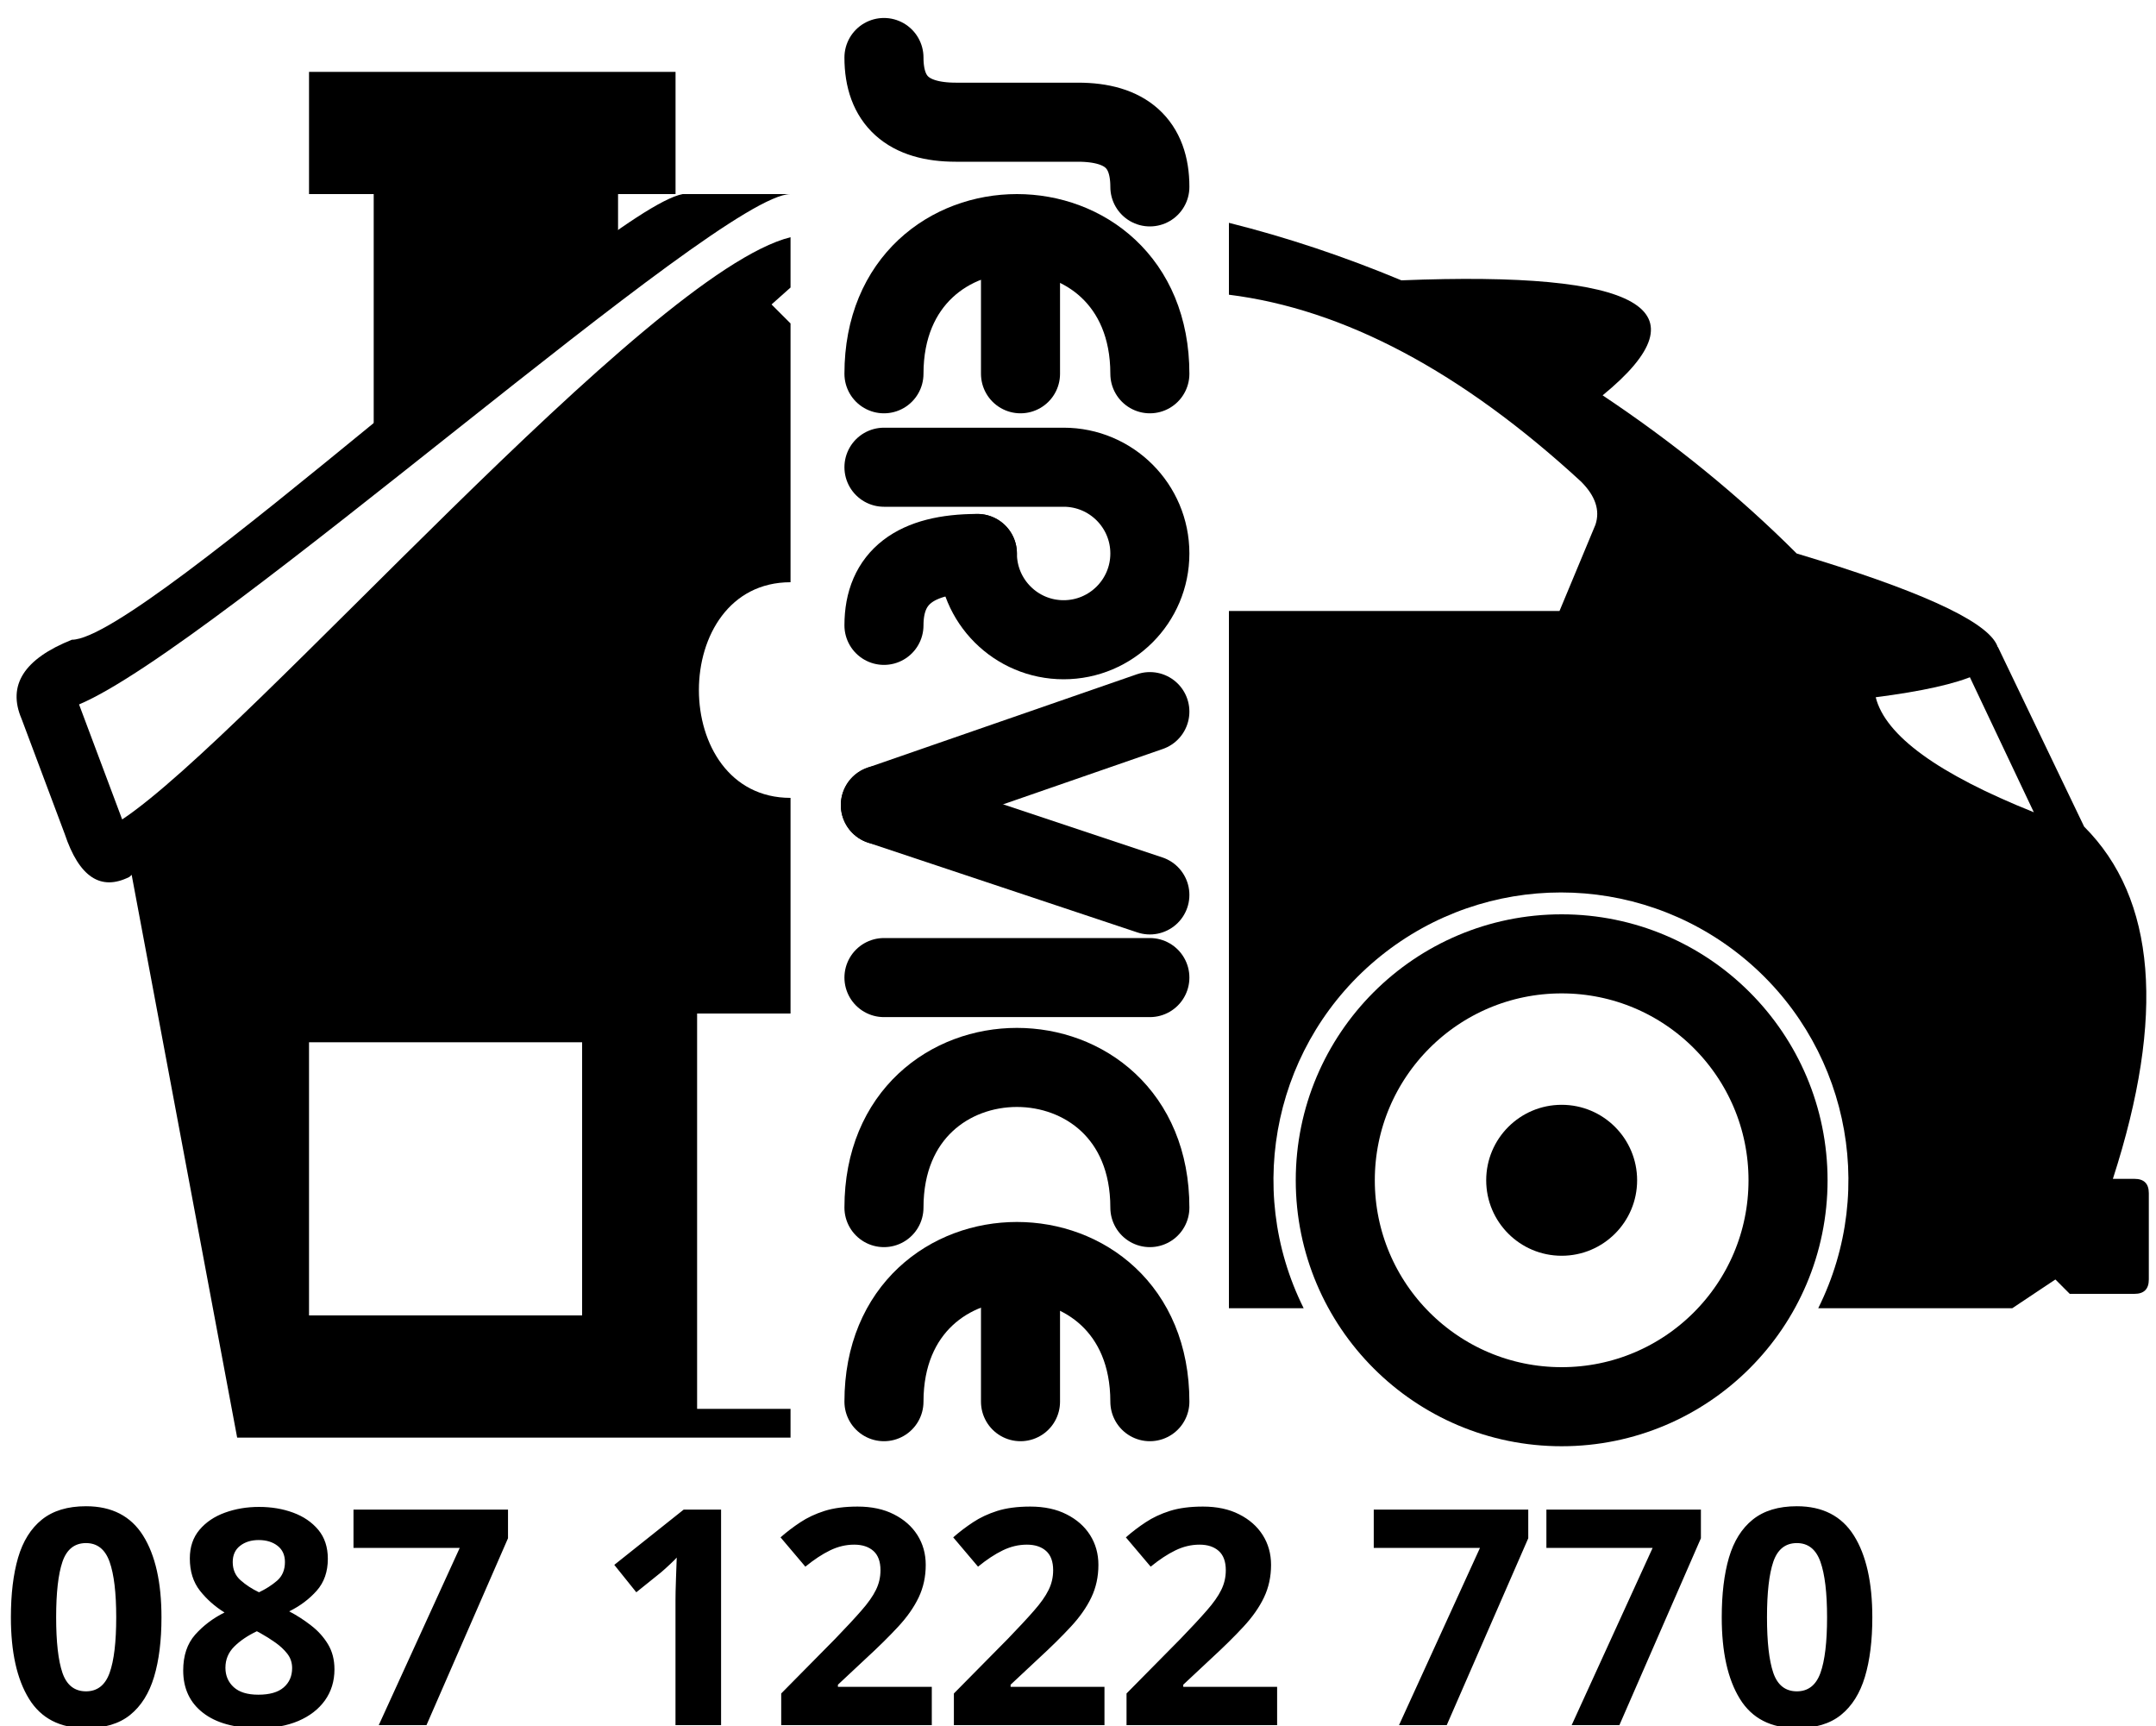
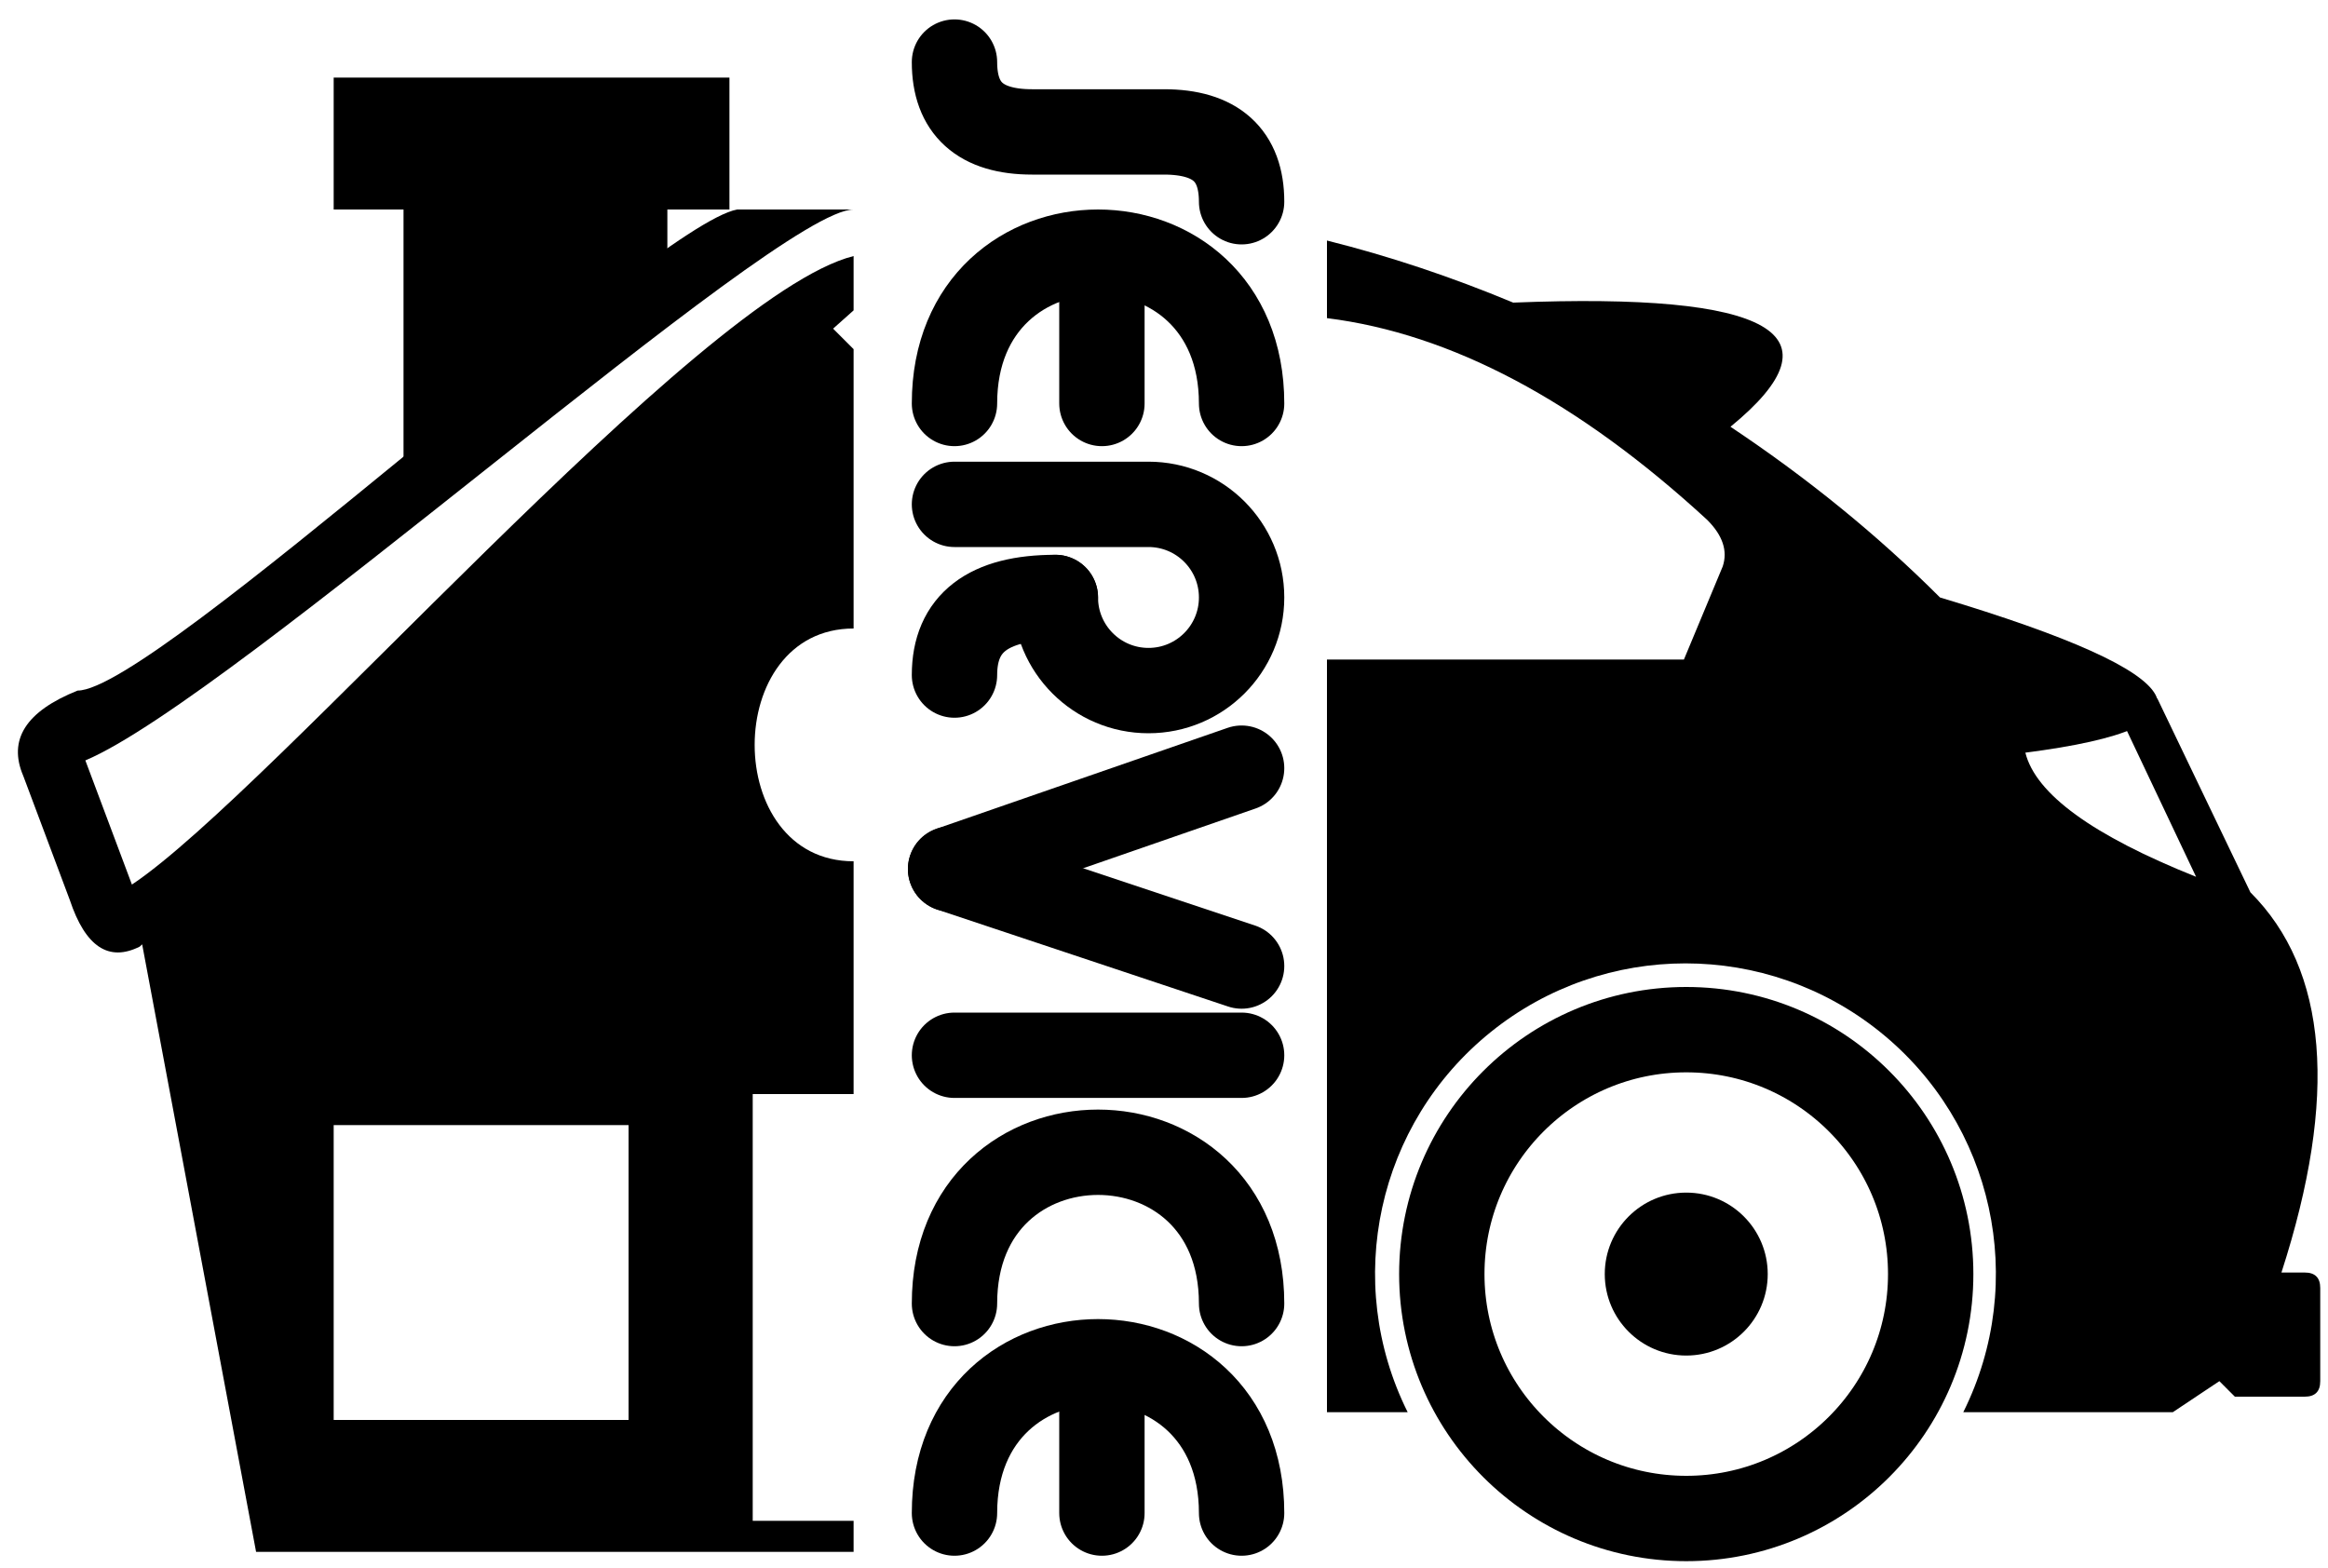
- <svg xmlns="http://www.w3.org/2000/svg" viewBox="0 0 300 240" stroke-linecap="round" stroke="black">
+ <svg xmlns="http://www.w3.org/2000/svg" viewBox="0 0 300 202" stroke-linecap="round" stroke="black">
  <g stroke-width="11" fill="none">
    <path d="M123 8 Q123 17 133 17 H150 Q160 17 160 26" />
    <path d="M123 52 C123 26 160 26 160 52" />
    <path d="M142 52 L142 33" />
    <path d="M123 65 L148 65 A12 12 0 1 1 136 77" />
    <path d="M136 77 Q123 77 123 87" />
    <path d="M160 99 L122.5 112" />
    <path d="M160 124.5 L122.5 112" />
    <path d="M160 136 H123" />
    <path d="M123 168 C123 142 160 142 160 168" />
    <path d="M123 195 C123 169 160 169 160 195" />
    <path d="M142 195 L142 176" />
  </g>
  <g stroke-width="0" fill="black">
    <path d="M52 62 V27 H43 V10 H94 V27 H86 V36 Z" />
    <path d="M110 27 C100 27 30 90 11 98 L17 114 C35 102 90 38 110 33 V40       L18 122 Q12 125 9 116 L3 100 Q0 93 10 89 C20 89 84 29 95 27 Z" />
    <path d="M18 120 L107 42 L110 45 V81 C93 81 93 111 110 111 V141 H97       V145 H43 V183 H81 V145 H97 V196 H110 V200 H33 Z" />
  </g>
  <g stroke-width="0" fill="black">
    <path d="M171 31 Q183 34 195 39 Q245 37 223 55 Q238 65 250 77       Q300 92 261 97 Q263 105 283 113 L274 94 L278 90 L290 115 Q305 130 294 164       H297 Q299 164 299 166 V178 Q299 180 297 180 H288 L286 178 L280 182 H253       A40 40 0 1 0 181.4 182 H171 V85 H217 L222 73 Q223 70 220 67 Q195 44 171 41 Z" />
    <circle cx="217.3" cy="164.2" r="10.5" />
    <circle cx="217.3" cy="164.2" r="31.5" fill="none" stroke-width="11" />
  </g>
-   <g stroke-width="0" fill="black">
-     <style>
-          .phone-number {
-             font-family: sans-serif;
-             font-size: 42px;
-             font-weight: bolder;
-          }
-       </style>
-     <text x="0" y="240" textLength="100%" class="phone-number">
-          087 1222 770 
-       </text>
-   </g>
</svg>
